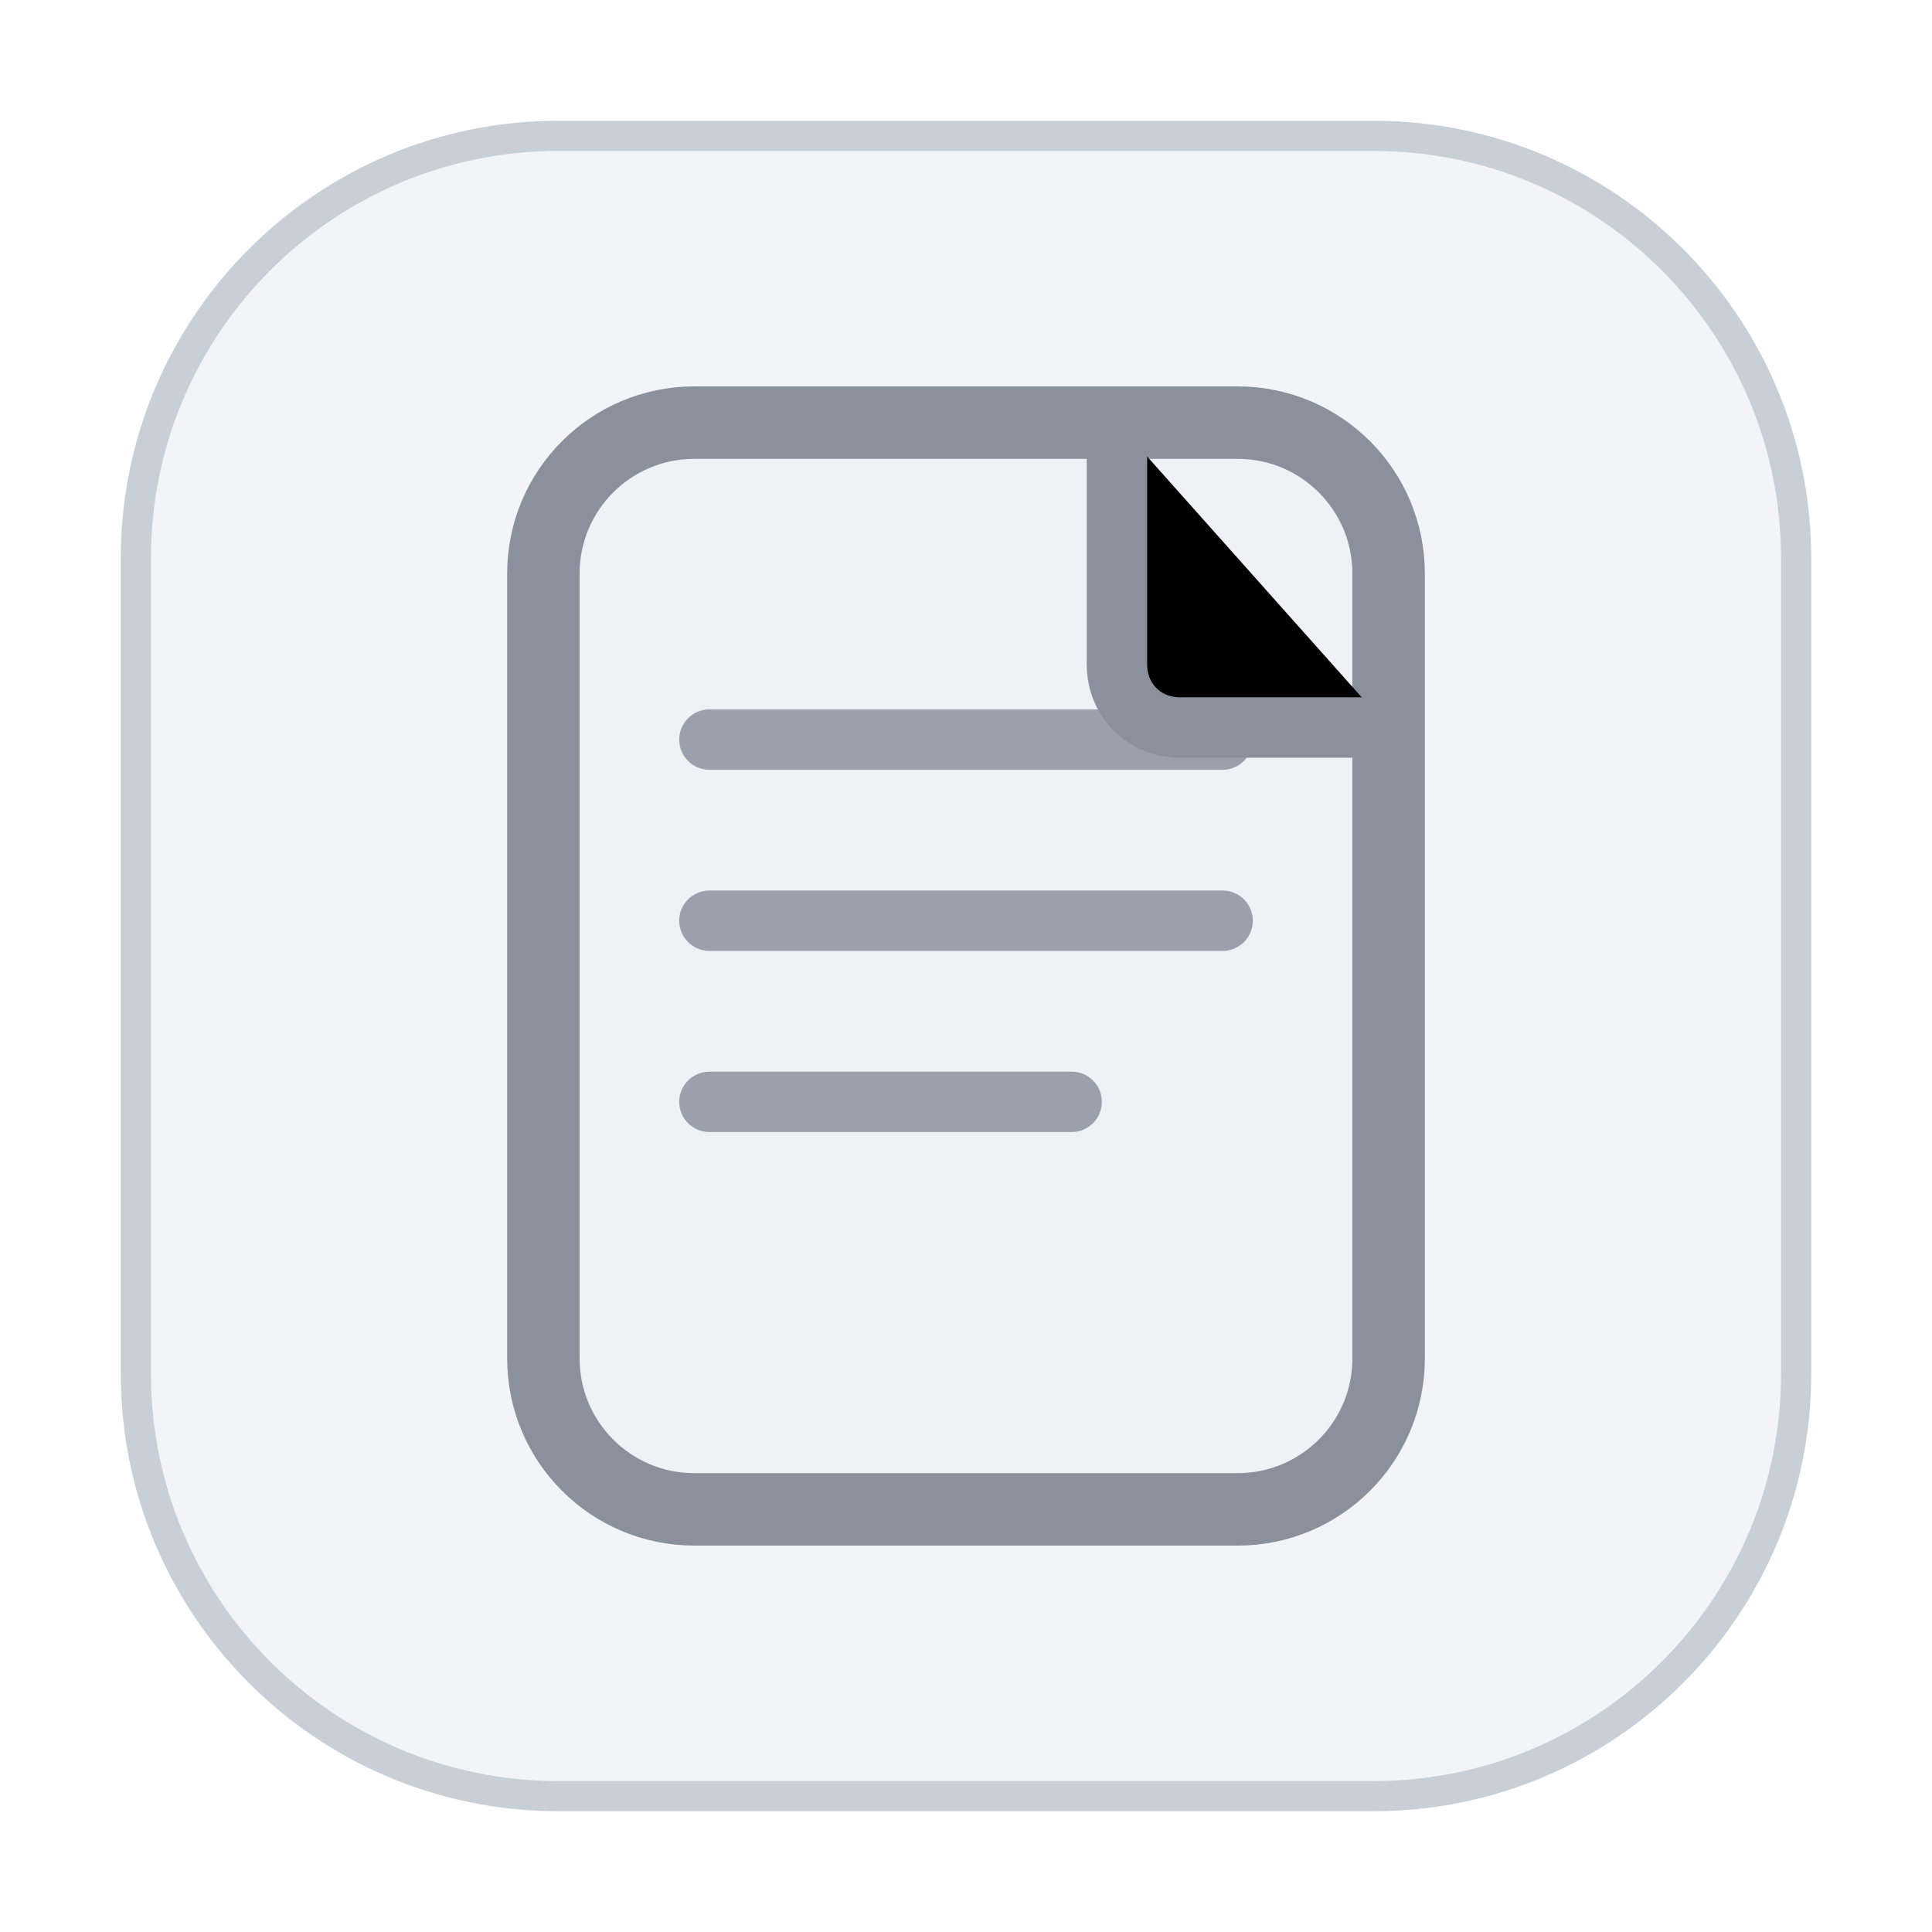
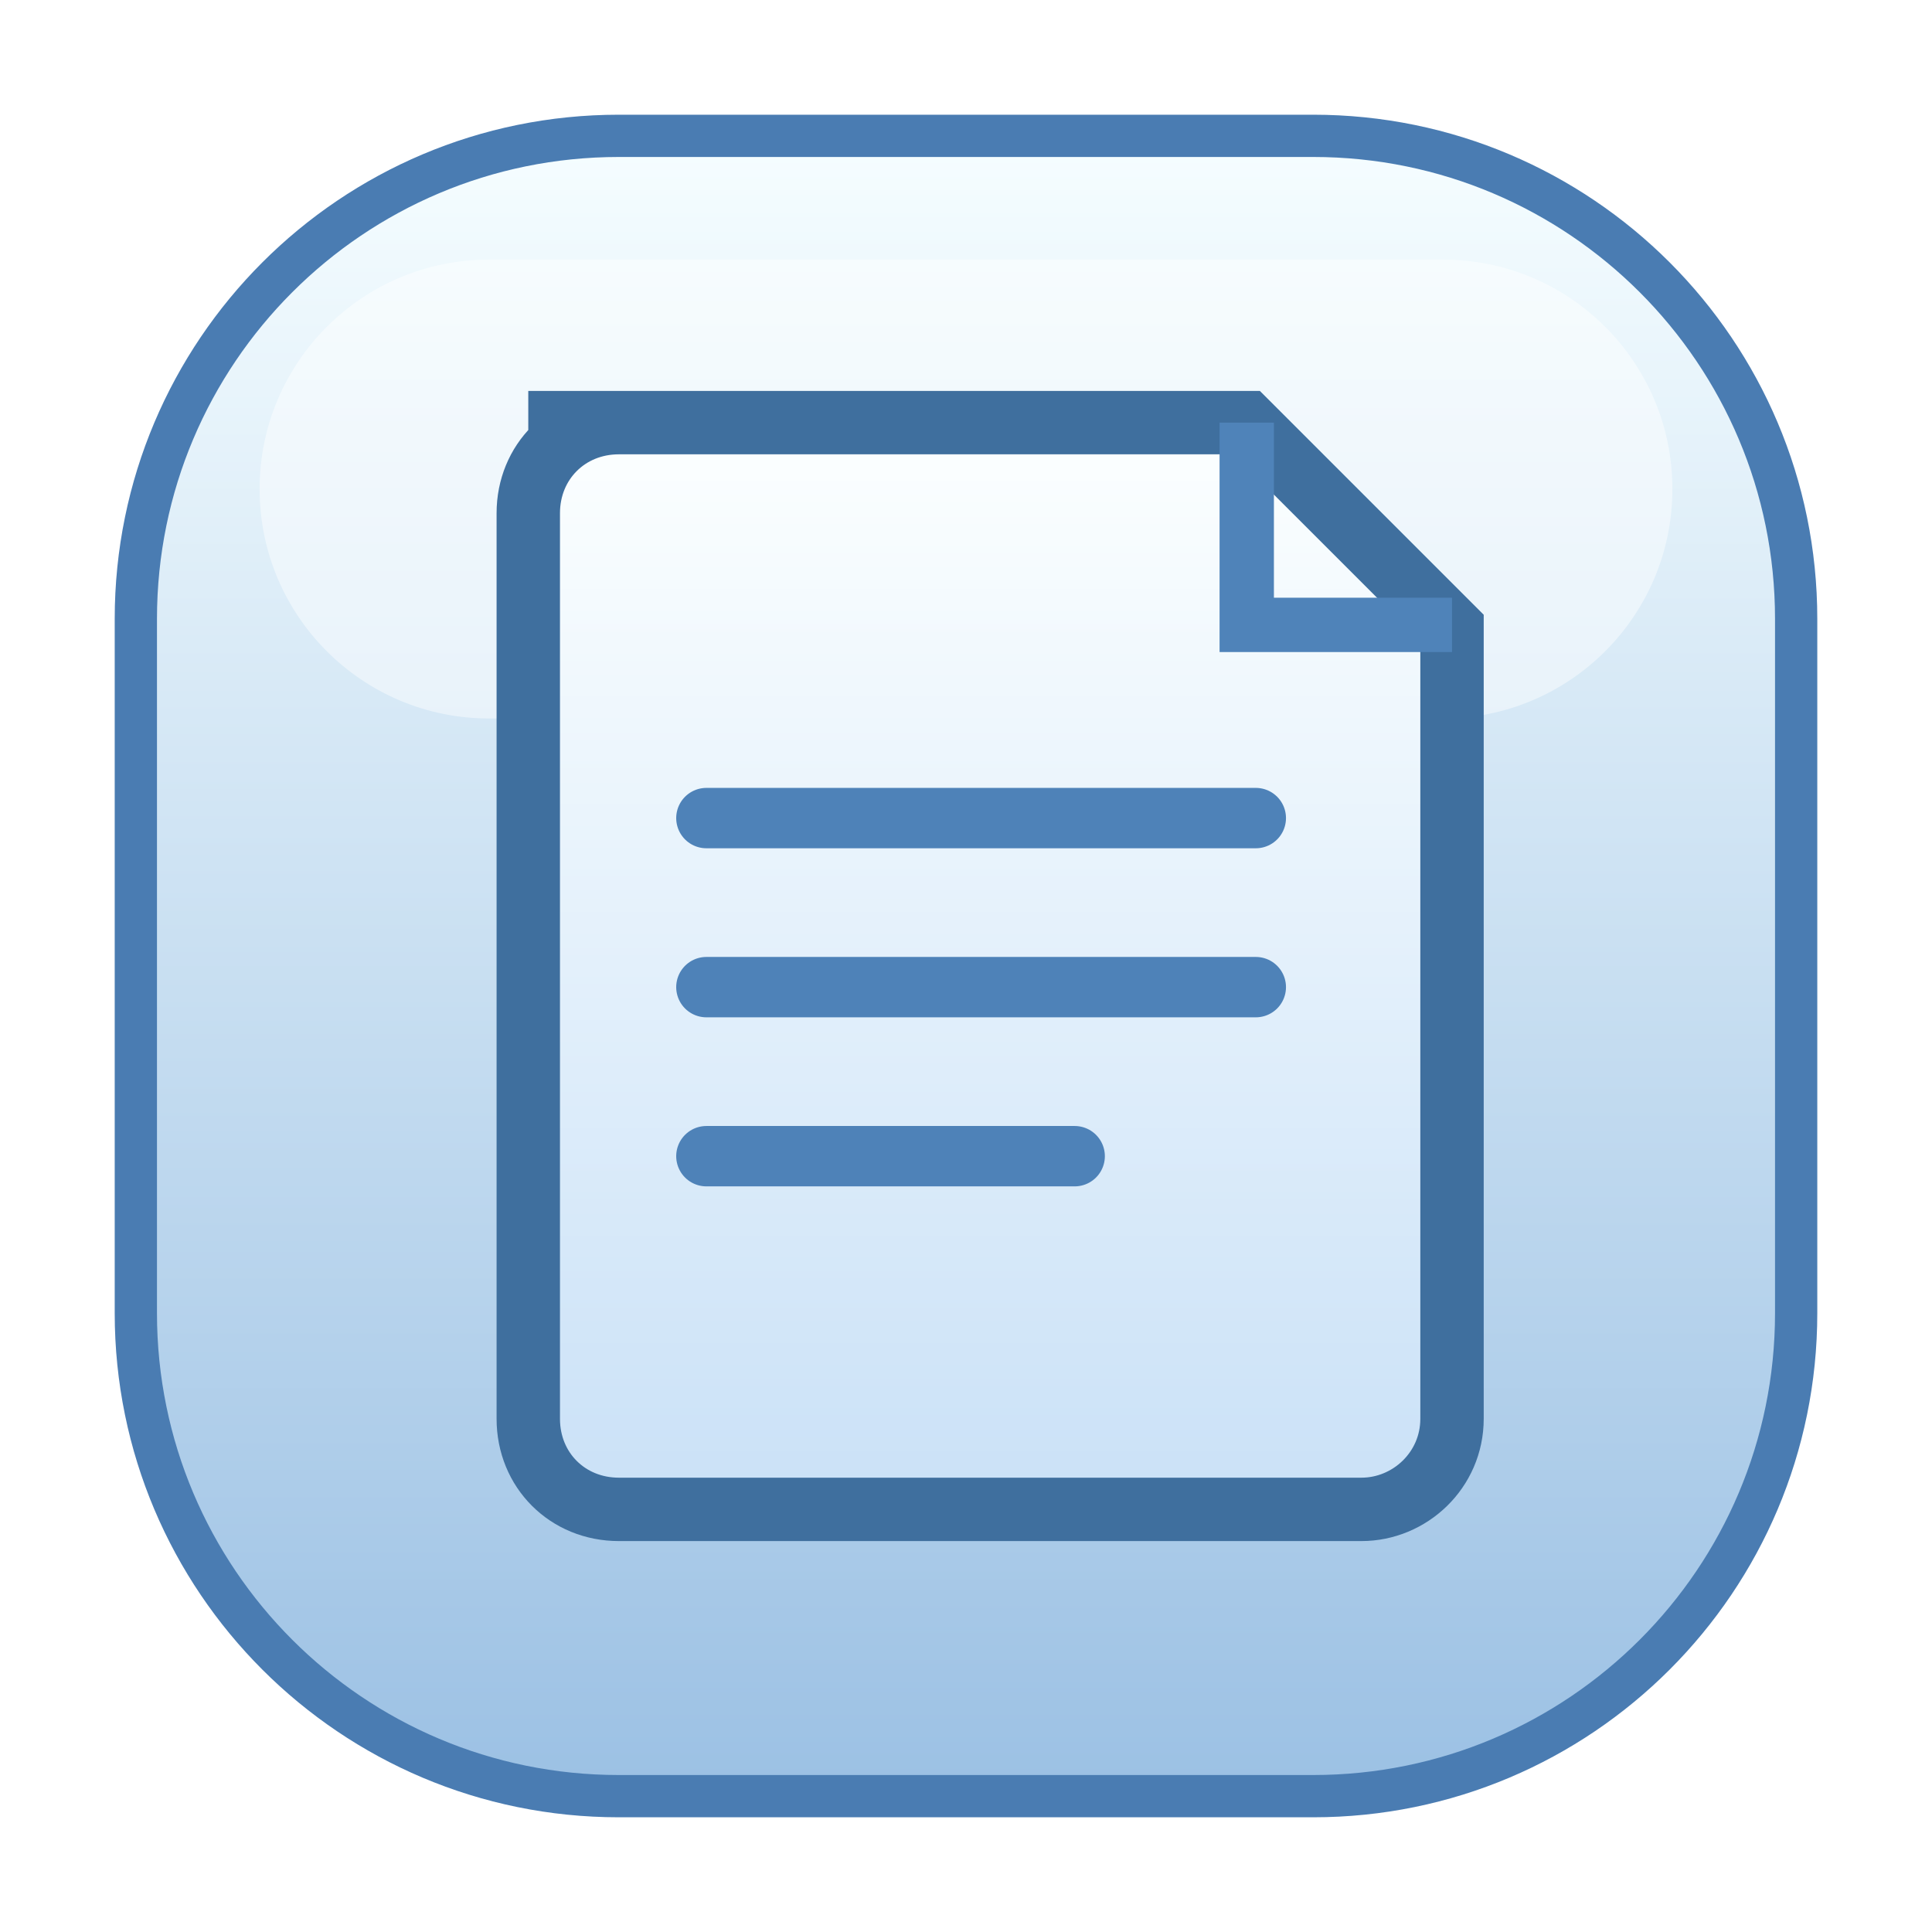
<svg xmlns="http://www.w3.org/2000/svg" viewBox="0 0 64 64" role="img" aria-label="Notes icon">
-   <rect x="4.5" y="4.5" width="55" height="55" rx="14" fill="#f2f4f7" stroke="#c9cfd7" />
-   <rect x="18" y="14" width="28" height="36" rx="5" fill="#eef1f5" stroke="#8a919d" stroke-width="2.4" />
-   <path d="M23.5 24.5h17M23.5 30.5h17M23.5 36.5h12" stroke="#9aa1ad" stroke-width="2" stroke-linecap="round" />
-   <path d="M37 14v8c0 1.2.9 2.1 2.1 2.1H46" stroke="#8a919d" stroke-width="2" />
+   <defs>
+     <linearGradient id="no-frame" x1="0" y1="0" x2="0" y2="1">
+       <stop offset="0" stop-color="#f5fdff" />
+       <stop offset="1" stop-color="#9cc1e4" />
+     </linearGradient>
+     <linearGradient id="no-page" x1="0" y1="0" x2="0" y2="1">
+       <stop offset="0" stop-color="#fcffff" />
+       <stop offset="1" stop-color="#cae1f7" />
+     </linearGradient>
+   </defs>
+   <rect x="4.5" y="4.5" width="55" height="55" rx="16" fill="url(#no-frame)" stroke="#4a7cb2" stroke-width="1.4" />
+   <rect x="8.6" y="8.6" width="46.8" height="15.2" rx="7.6" fill="rgba(255,255,255,0.45)" />
+   <path d="M17.5 14h23.8l6.8 6.8V47c0 1.7-1.4 3-3 3H20.5c-1.7 0-3-1.3-3-3V17c0-1.7 1.3-3 3-3Z" fill="url(#no-page)" stroke="#3f6f9e" stroke-width="2.1" />
+   <path d="M41.3 14v6.7h6.8" fill="none" stroke="#4f83b9" stroke-width="1.8" />
+   <path d="M23.4 27.1h18.2M23.4 32.7h18.2M23.4 38.3h12.2" stroke="#4e82b8" stroke-width="2" stroke-linecap="round" />
</svg>
